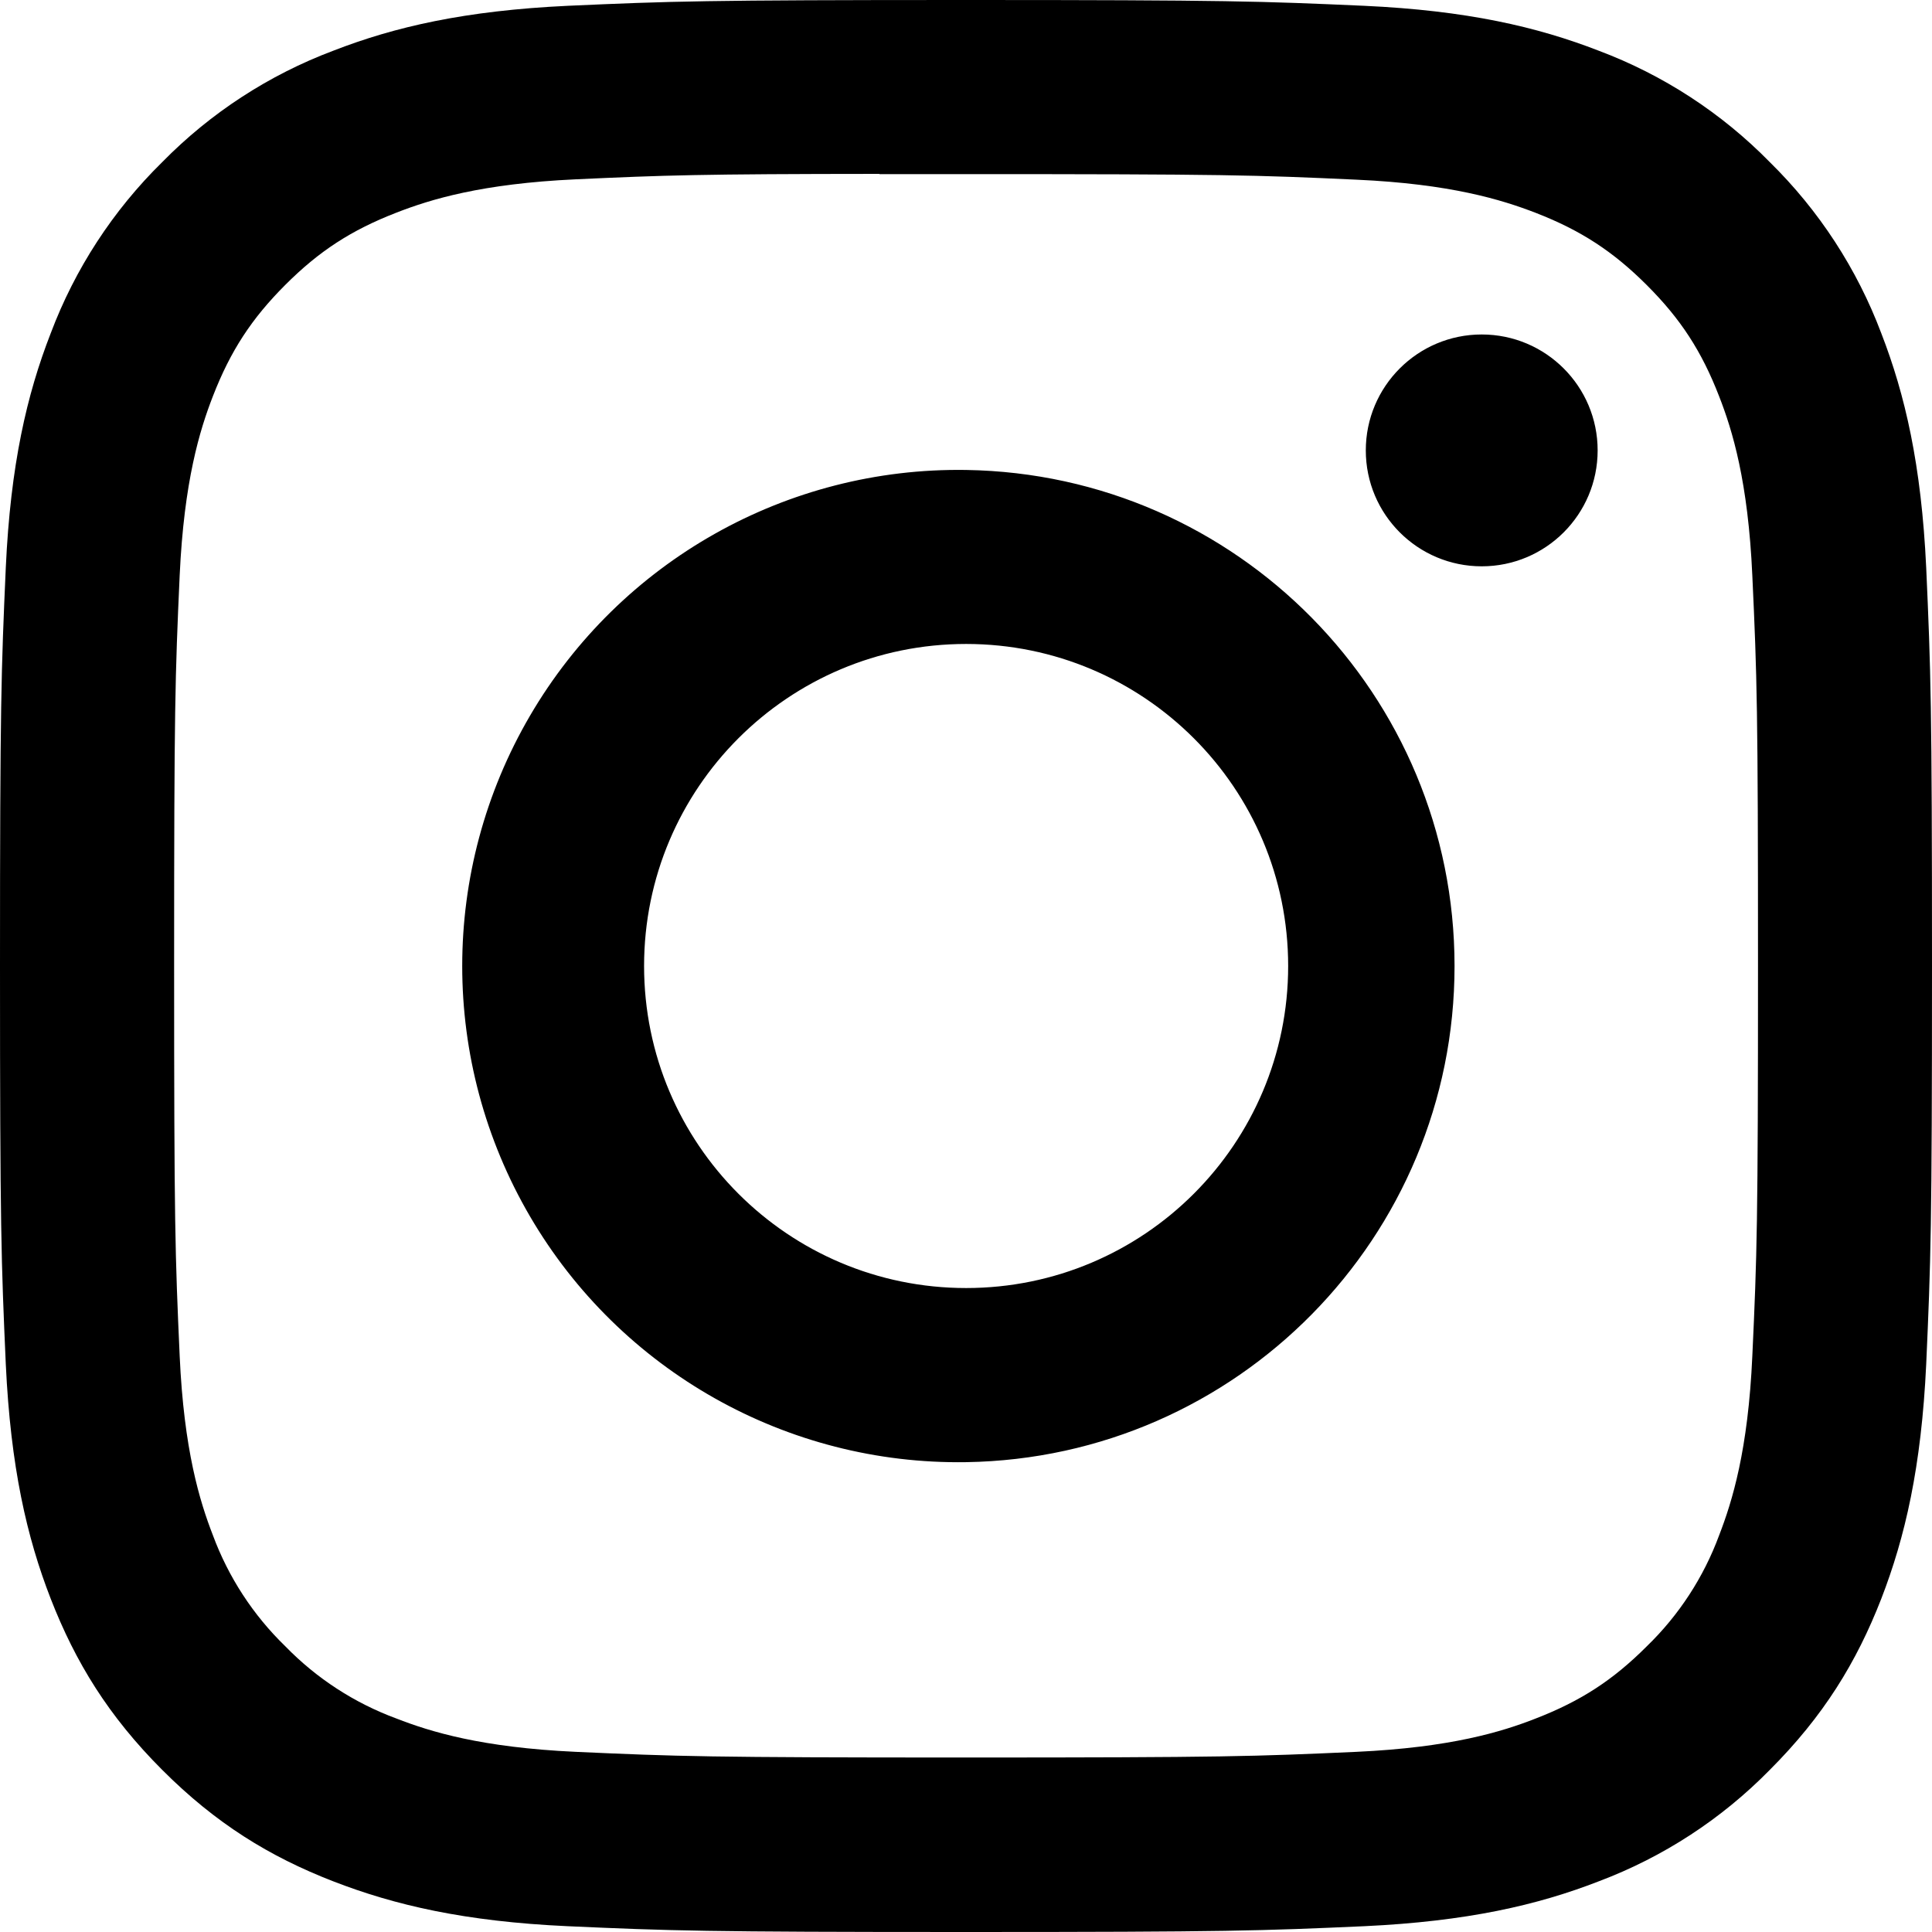
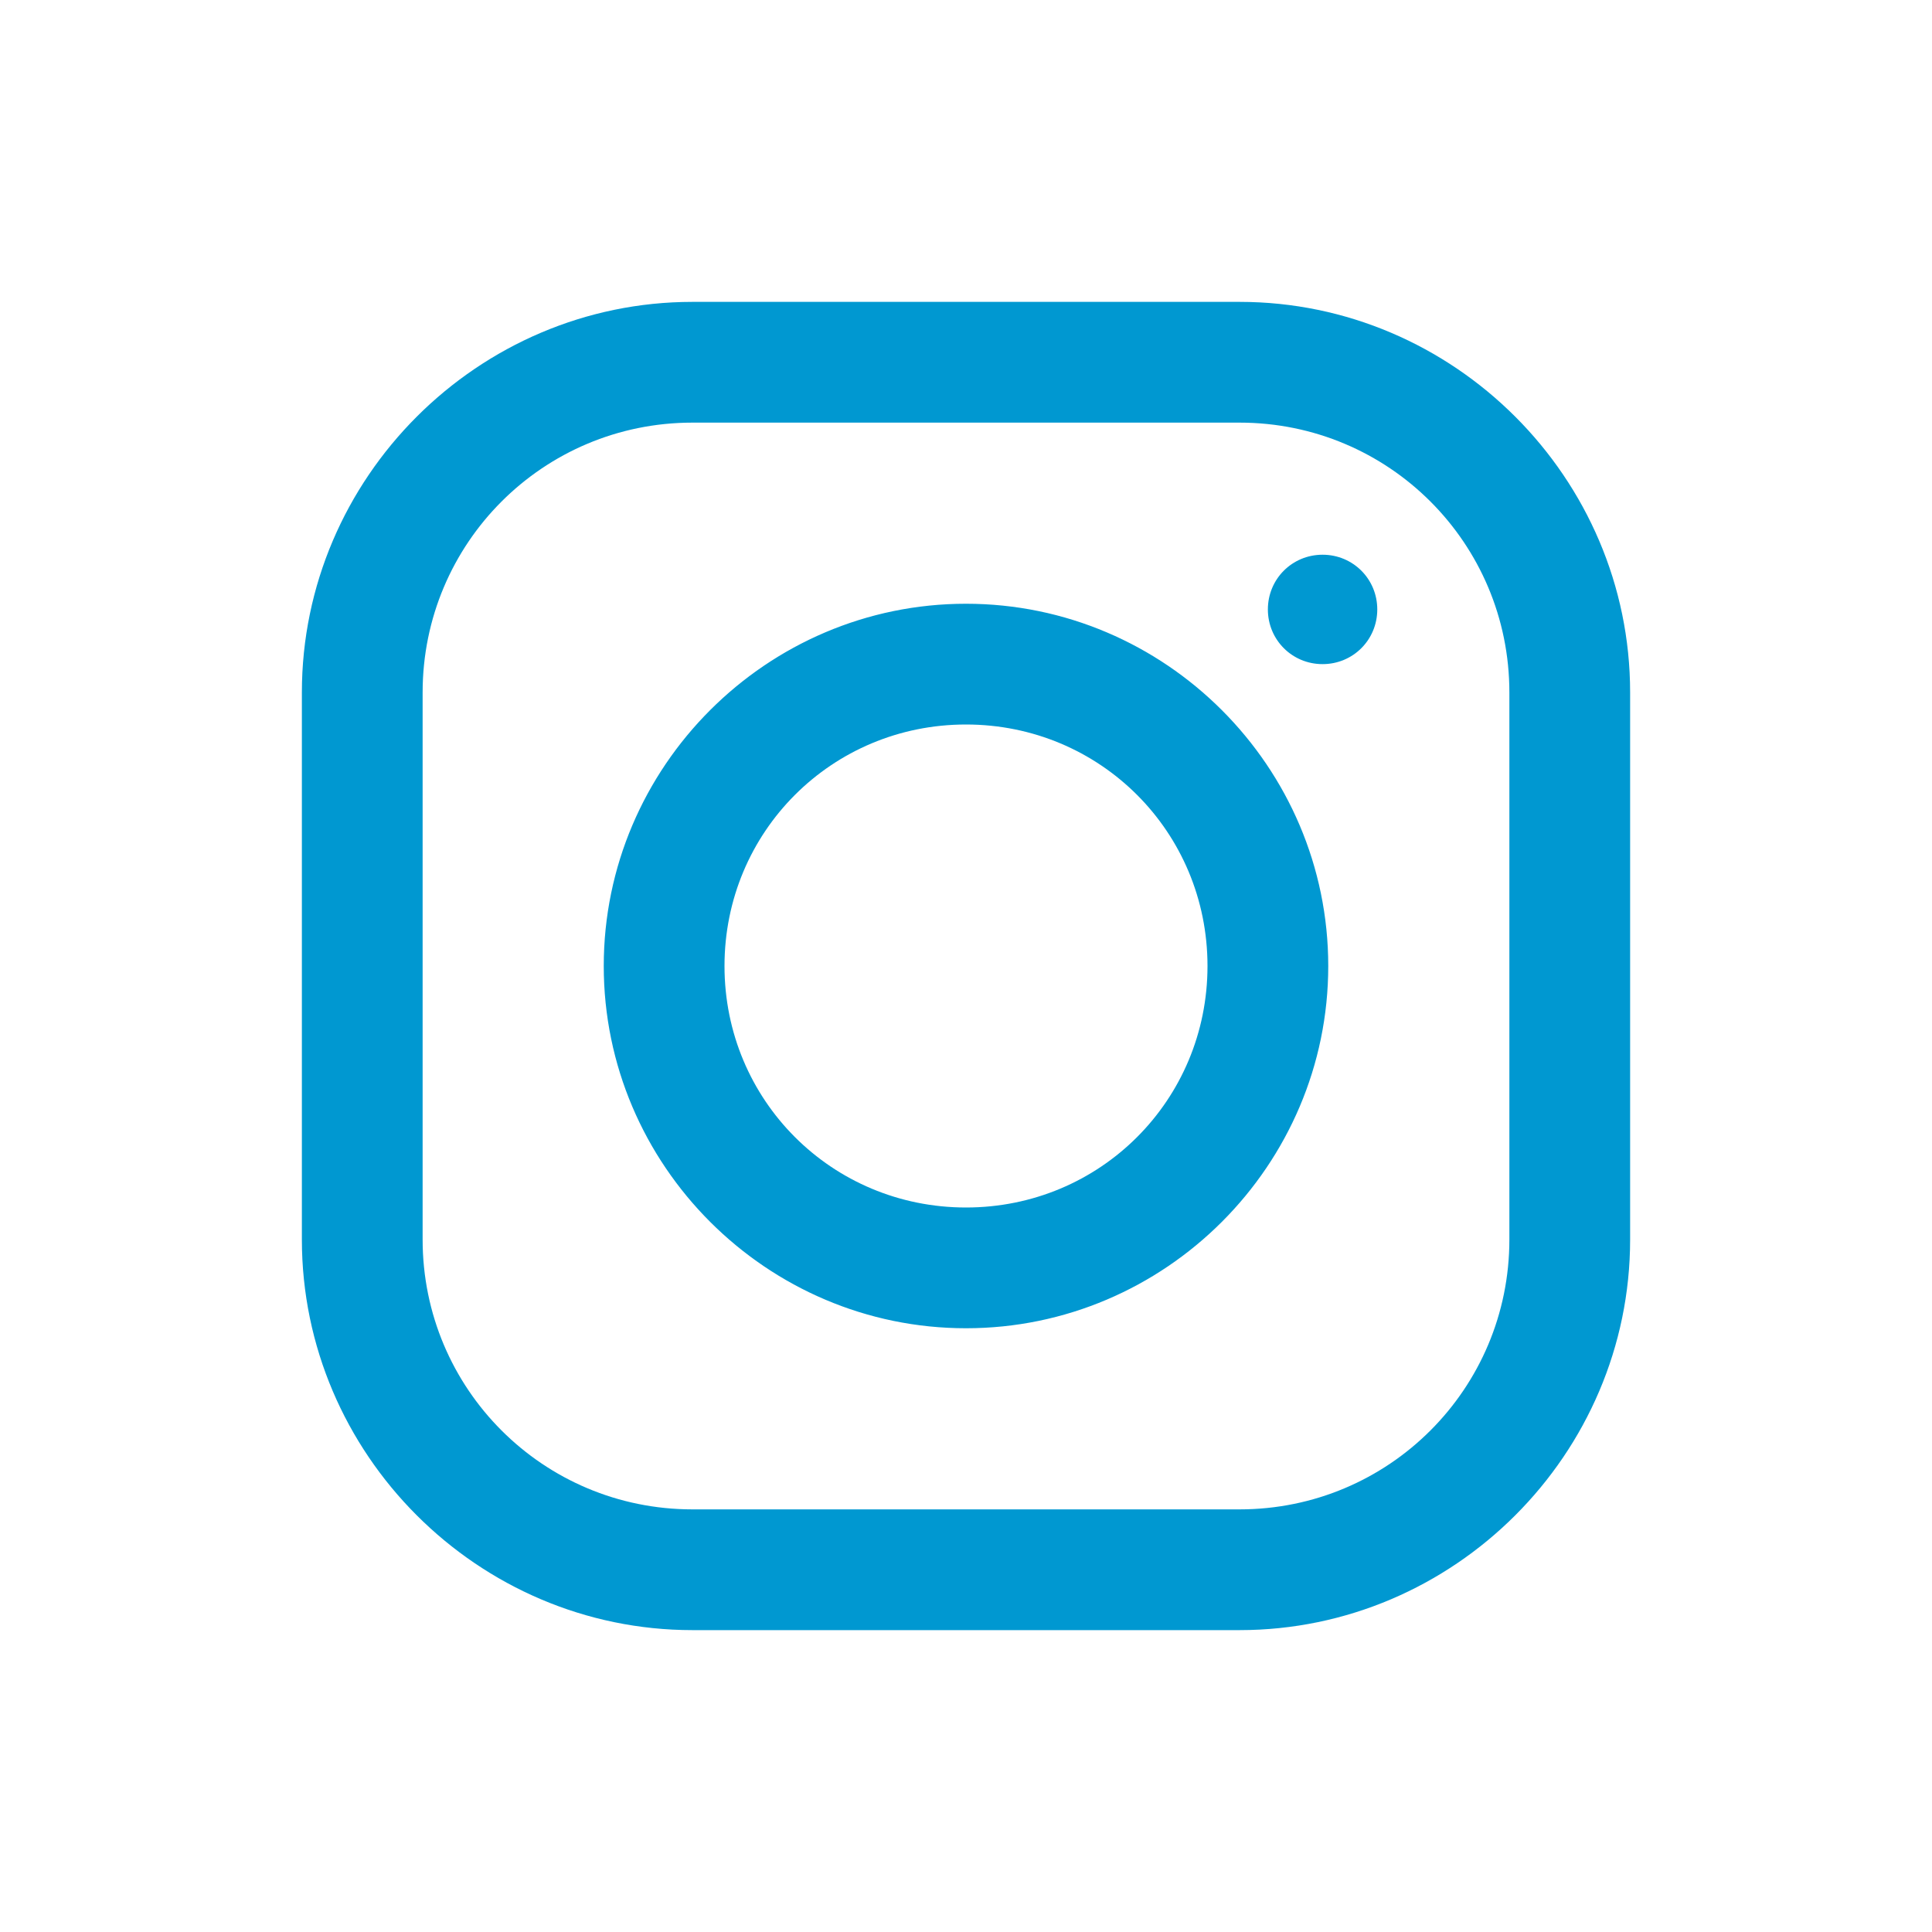
- <svg xmlns="http://www.w3.org/2000/svg" width="16" height="16" fill="currentColor" class="bi bi-instagram" viewBox="0 0 16 16">
-   <path d="M8 0C5.829 0 5.556.01 4.703.048 3.85.088 3.269.222 2.76.42a3.917 3.917 0 0 0-1.417.923A3.927 3.927 0 0 0 .42 2.76C.222 3.268.087 3.85.048 4.7.01 5.555 0 5.827 0 8.001c0 2.172.01 2.444.048 3.297.04.852.174 1.433.372 1.942.205.526.478.972.923 1.417.444.445.89.719 1.416.923.51.198 1.09.333 1.942.372C5.555 15.99 5.827 16 8 16s2.444-.01 3.298-.048c.851-.04 1.434-.174 1.943-.372a3.916 3.916 0 0 0 1.416-.923c.445-.445.718-.891.923-1.417.197-.509.332-1.09.372-1.942C15.99 10.445 16 10.173 16 8s-.01-2.445-.048-3.299c-.04-.851-.175-1.433-.372-1.941a3.926 3.926 0 0 0-.923-1.417A3.911 3.911 0 0 0 13.24.42c-.51-.198-1.092-.333-1.943-.372C10.443.01 10.172 0 7.998 0h.003zm-.717 1.442h.718c2.136 0 2.389.007 3.232.046.78.035 1.204.166 1.486.275.373.145.64.319.92.599.28.28.453.546.598.92.11.281.24.705.275 1.485.039.843.047 1.096.047 3.231s-.008 2.389-.047 3.232c-.035.78-.166 1.203-.275 1.485a2.47 2.47 0 0 1-.599.919c-.28.28-.546.453-.92.598-.28.11-.704.24-1.485.276-.843.038-1.096.047-3.232.047s-2.39-.009-3.233-.047c-.78-.036-1.203-.166-1.485-.276a2.478 2.478 0 0 1-.92-.598 2.48 2.48 0 0 1-.6-.92c-.109-.281-.24-.705-.275-1.485-.038-.843-.046-1.096-.046-3.233 0-2.136.008-2.388.046-3.231.036-.78.166-1.204.276-1.486.145-.373.319-.64.599-.92.28-.28.546-.453.92-.598.282-.11.705-.24 1.485-.276.738-.034 1.024-.044 2.515-.045v.002zm4.988 1.328a.96.96 0 1 0 0 1.92.96.96 0 0 0 0-1.92zm-4.27 1.122a4.109 4.109 0 1 0 0 8.217 4.109 4.109 0 0 0 0-8.217zm0 1.441a2.667 2.667 0 1 1 0 5.334 2.667 2.667 0 0 1 0-5.334z" />
+ <svg xmlns="http://www.w3.org/2000/svg" viewBox="0,0,256,256" width="32px" height="32px" fill-rule="nonzero" fill="#0098d1">
+   <g fill="#0098d1" fill-rule="nonzero" stroke="none" stroke-width="1" stroke-linecap="butt" stroke-linejoin="miter" stroke-miterlimit="10" stroke-dasharray="" stroke-dashoffset="0" font-family="none" font-weight="none" font-size="none" text-anchor="none" style="mix-blend-mode: normal">
+     <g transform="scale(8,8)">
+       <path d="M11.469,5c-3.551,0 -6.469,2.914 -6.469,6.469v9.062c0,3.551 2.914,6.469 6.469,6.469h9.062c3.551,0 6.469,-2.914 6.469,-6.469v-9.062c0,-3.551 -2.914,-6.469 -6.469,-6.469zM11.469,7h9.062c2.473,0 4.469,1.996 4.469,4.469v9.062c0,2.473 -1.996,4.469 -4.469,4.469h-9.062c-2.473,0 -4.469,-1.996 -4.469,-4.469v-9.062c0,-2.473 1.996,-4.469 4.469,-4.469zM21.906,9.188c-0.504,0 -0.906,0.402 -0.906,0.906c0,0.504 0.402,0.906 0.906,0.906c0.504,0 0.906,-0.402 0.906,-0.906c0,-0.504 -0.402,-0.906 -0.906,-0.906zM16,10c-3.301,0 -6,2.699 -6,6c0,3.301 2.699,6 6,6c3.301,0 6,-2.699 6,-6c0,-3.301 -2.699,-6 -6,-6zM16,12c2.223,0 4,1.777 4,4c0,2.223 -1.777,4 -4,4c-2.223,0 -4,-1.777 -4,-4c0,-2.223 1.777,-4 4,-4z" />
+     </g>
+   </g>
</svg>
